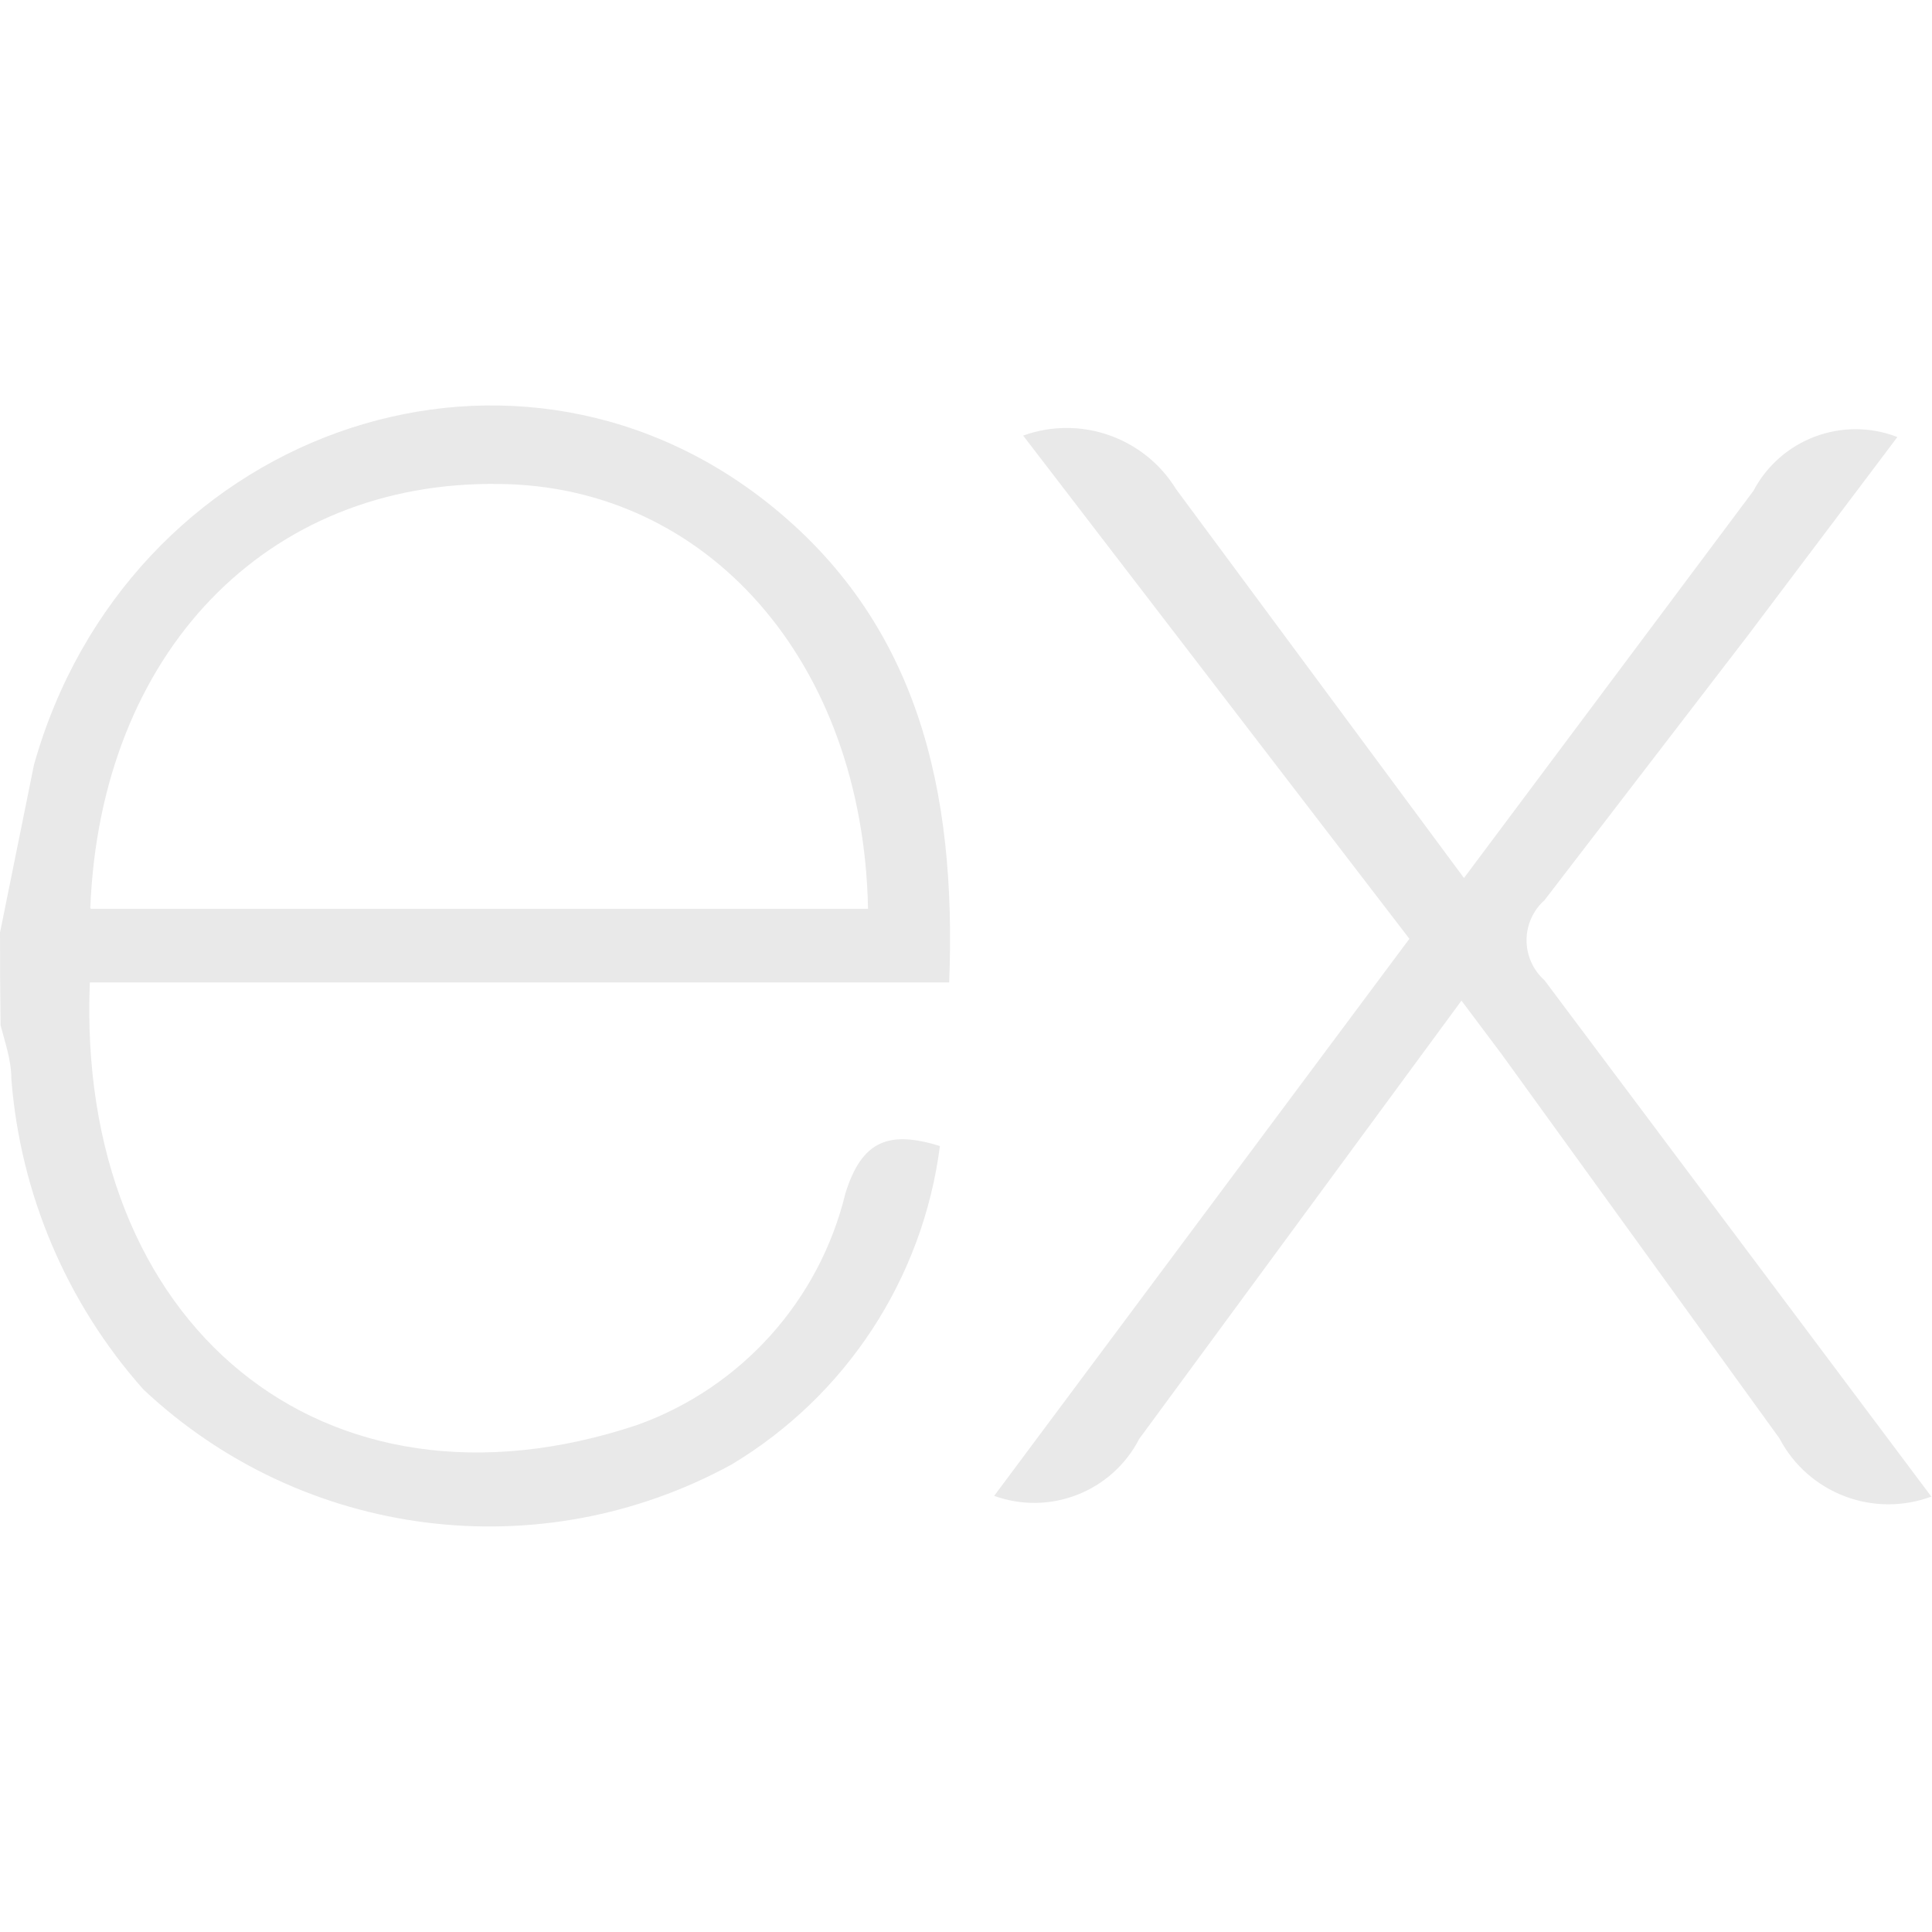
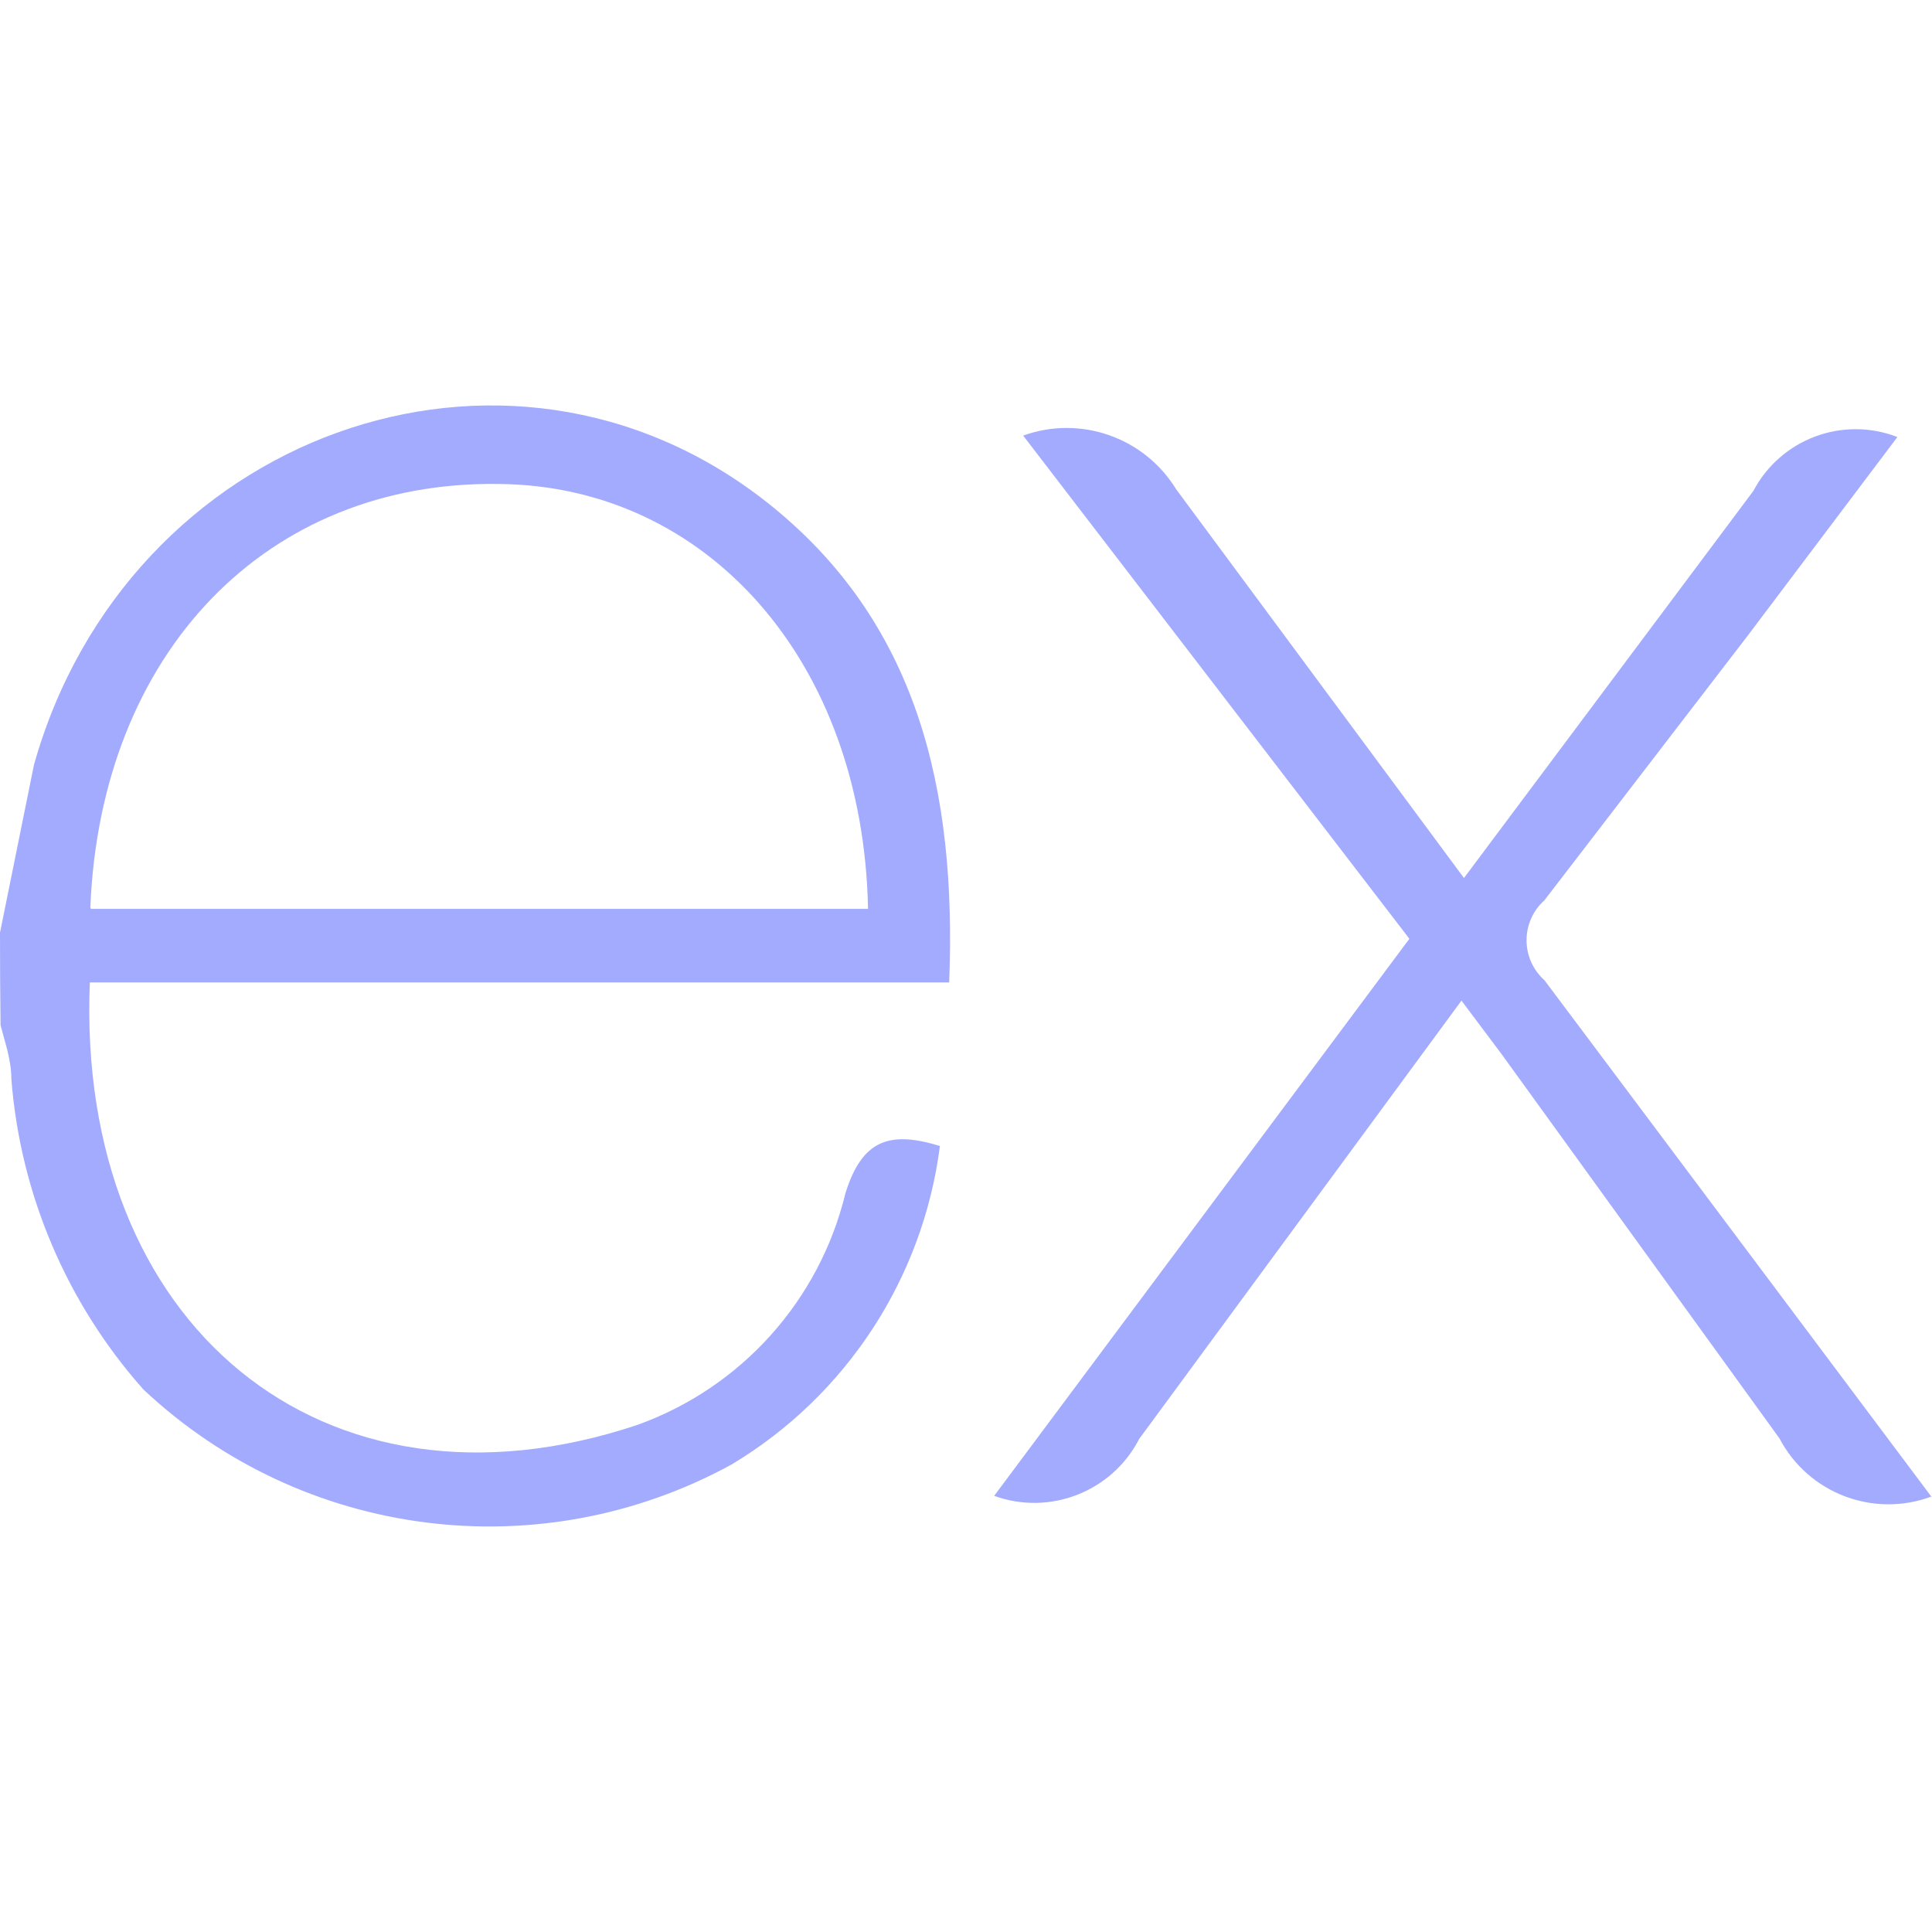
- <svg xmlns="http://www.w3.org/2000/svg" role="img" style="fill:#E9E9E9" viewBox="0 0 24 24">
+ <svg xmlns="http://www.w3.org/2000/svg" role="img" style="fill:#a2abfe" viewBox="0 0 24 24">
  <path d="M24 18.588a1.529 1.529 0 01-1.895-.72l-3.45-4.771-.5-.667-4.003 5.444a1.466 1.466 0 01-1.802.708l5.158-6.92-4.798-6.251a1.595 1.595 0 011.9.666l3.576 4.83 3.596-4.81a1.435 1.435 0 011.788-.668L21.708 7.9l-2.522 3.283a.666.666 0 000 .994l4.804 6.412zM.002 11.576l.42-2.075c1.154-4.103 5.858-5.81 9.094-3.27 1.895 1.489 2.368 3.597 2.275 5.973H1.116C.943 16.447 4.005 19.009 7.92 17.7a4.078 4.078 0 002.582-2.876c.207-.666.548-.78 1.174-.588a5.417 5.417 0 01-2.589 3.957 6.272 6.272 0 01-7.306-.933 6.575 6.575 0 01-1.64-3.858c0-.235-.08-.455-.134-.666A88.33 88.33 0 010 11.577zm1.127-.286h9.654c-.06-3.076-2.001-5.258-4.59-5.278-2.882-.04-4.944 2.094-5.071 5.264z" />
</svg>
